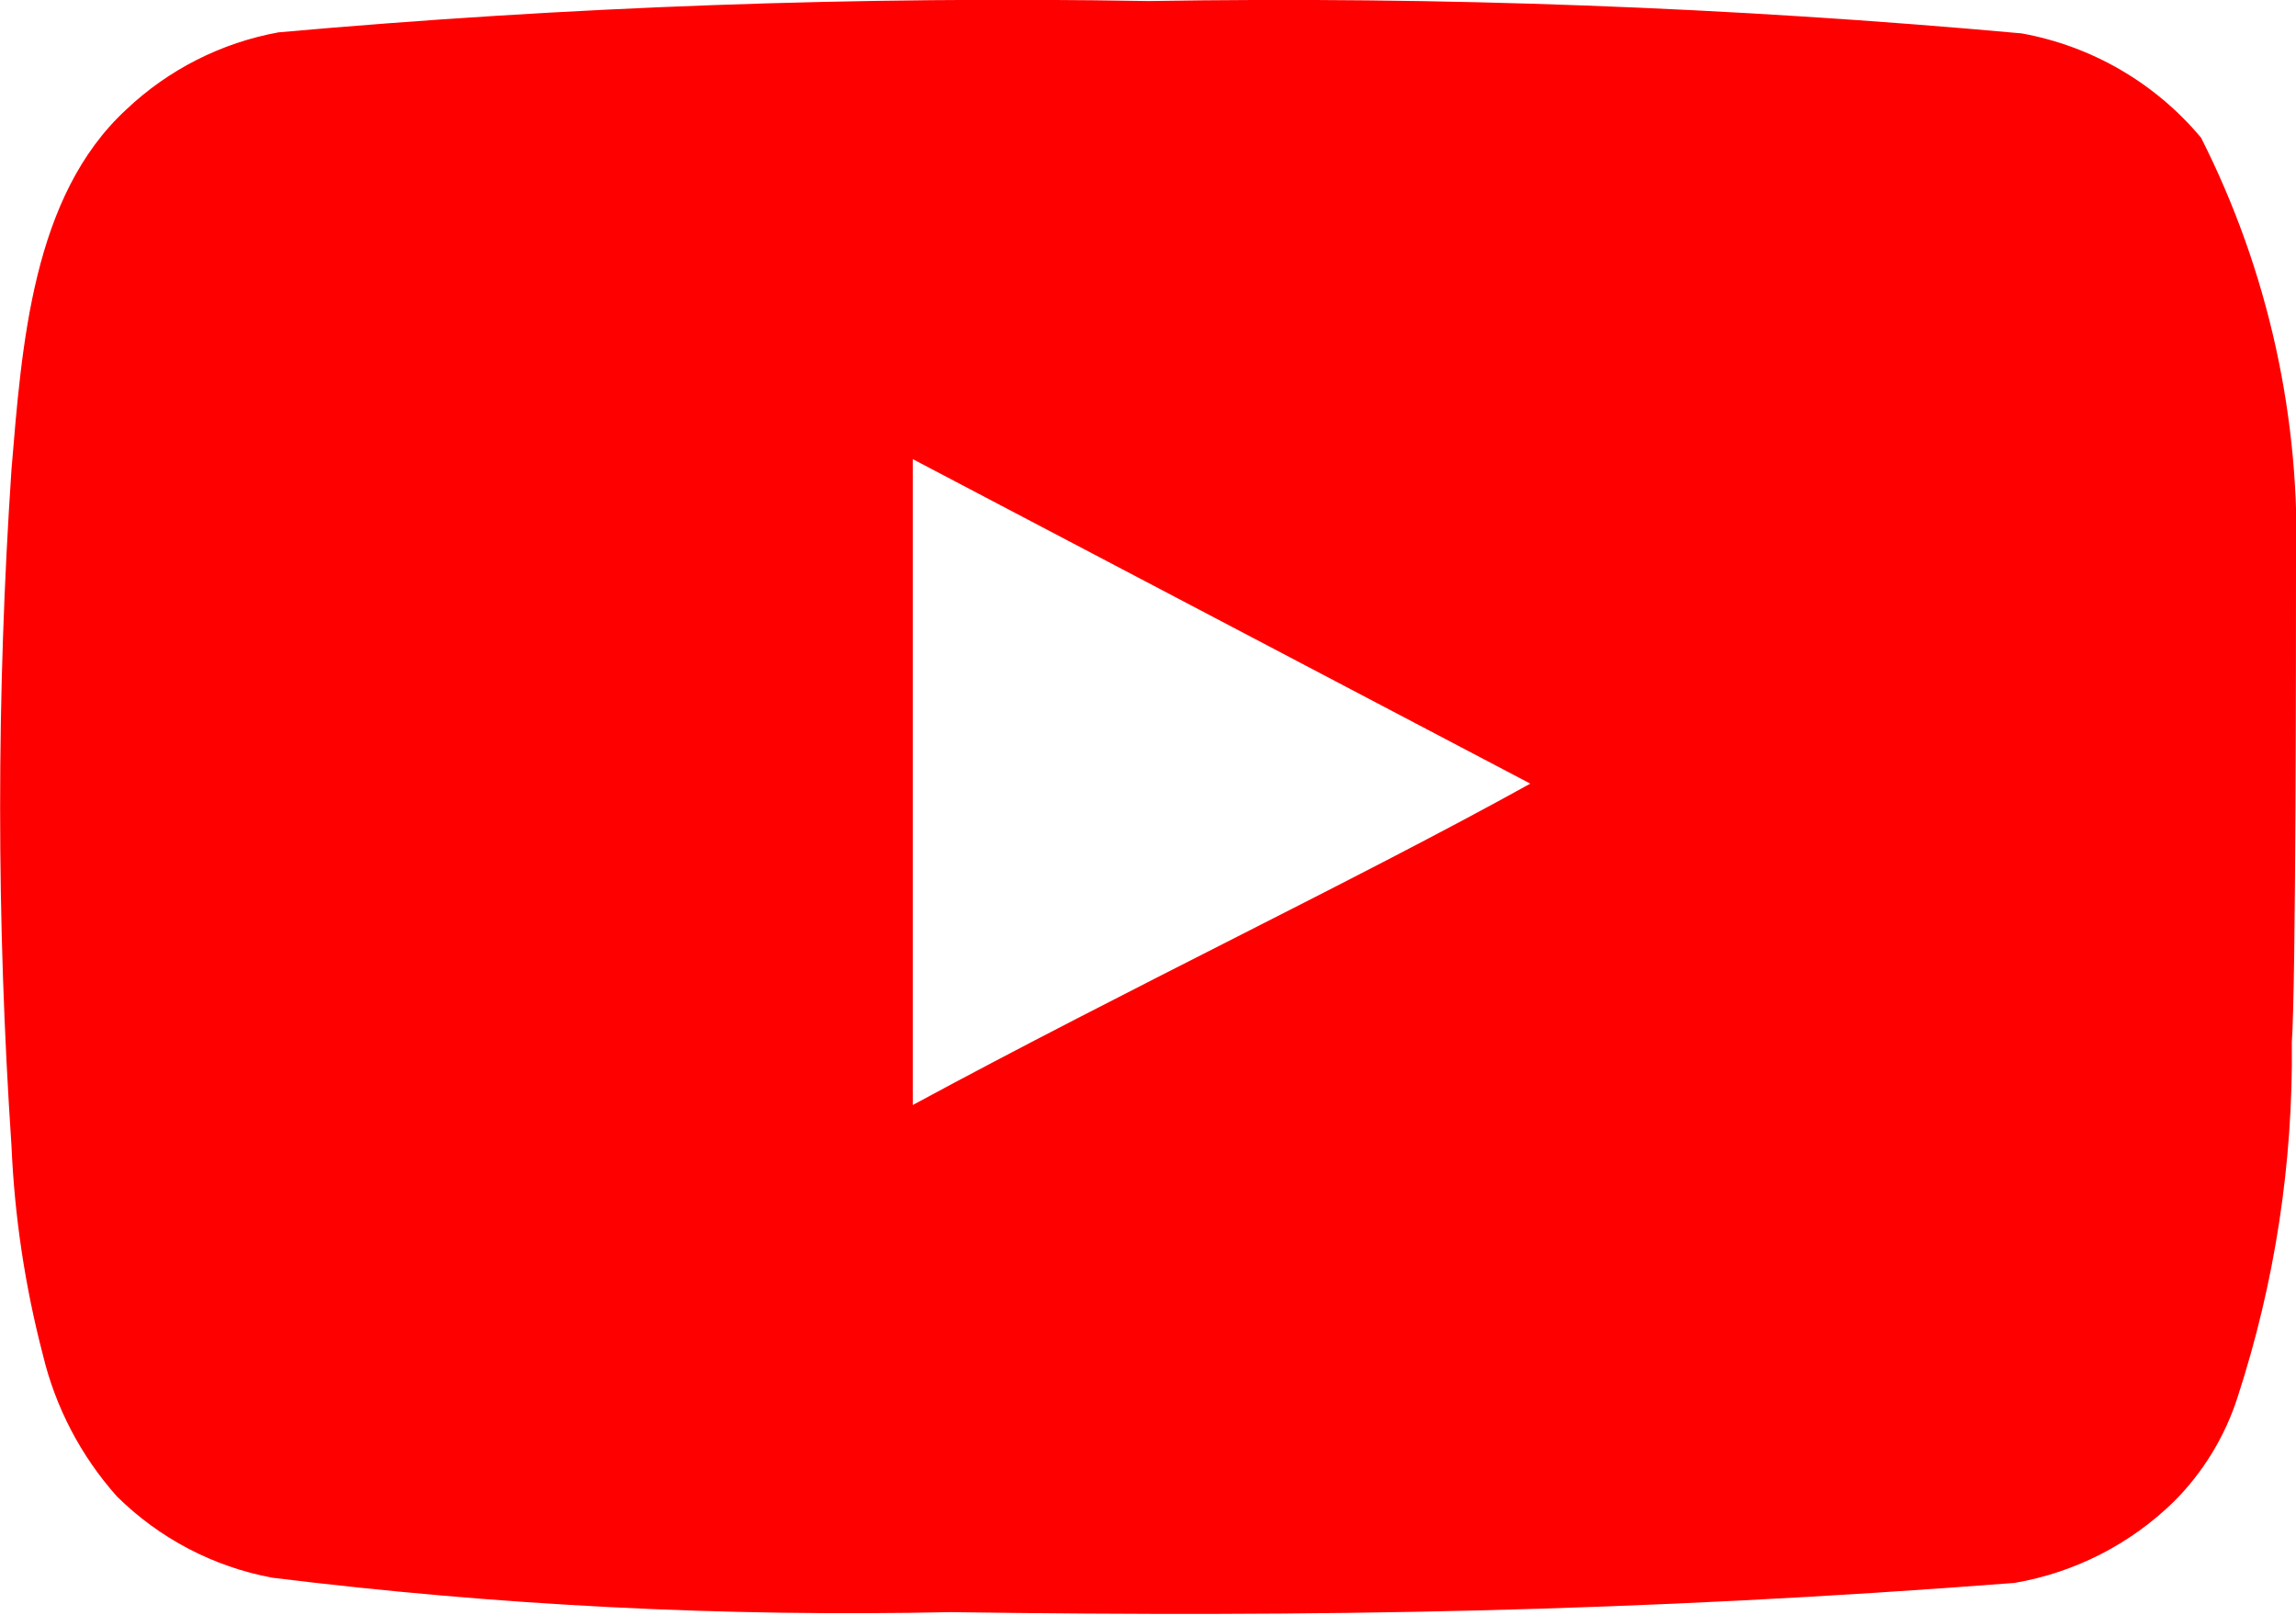
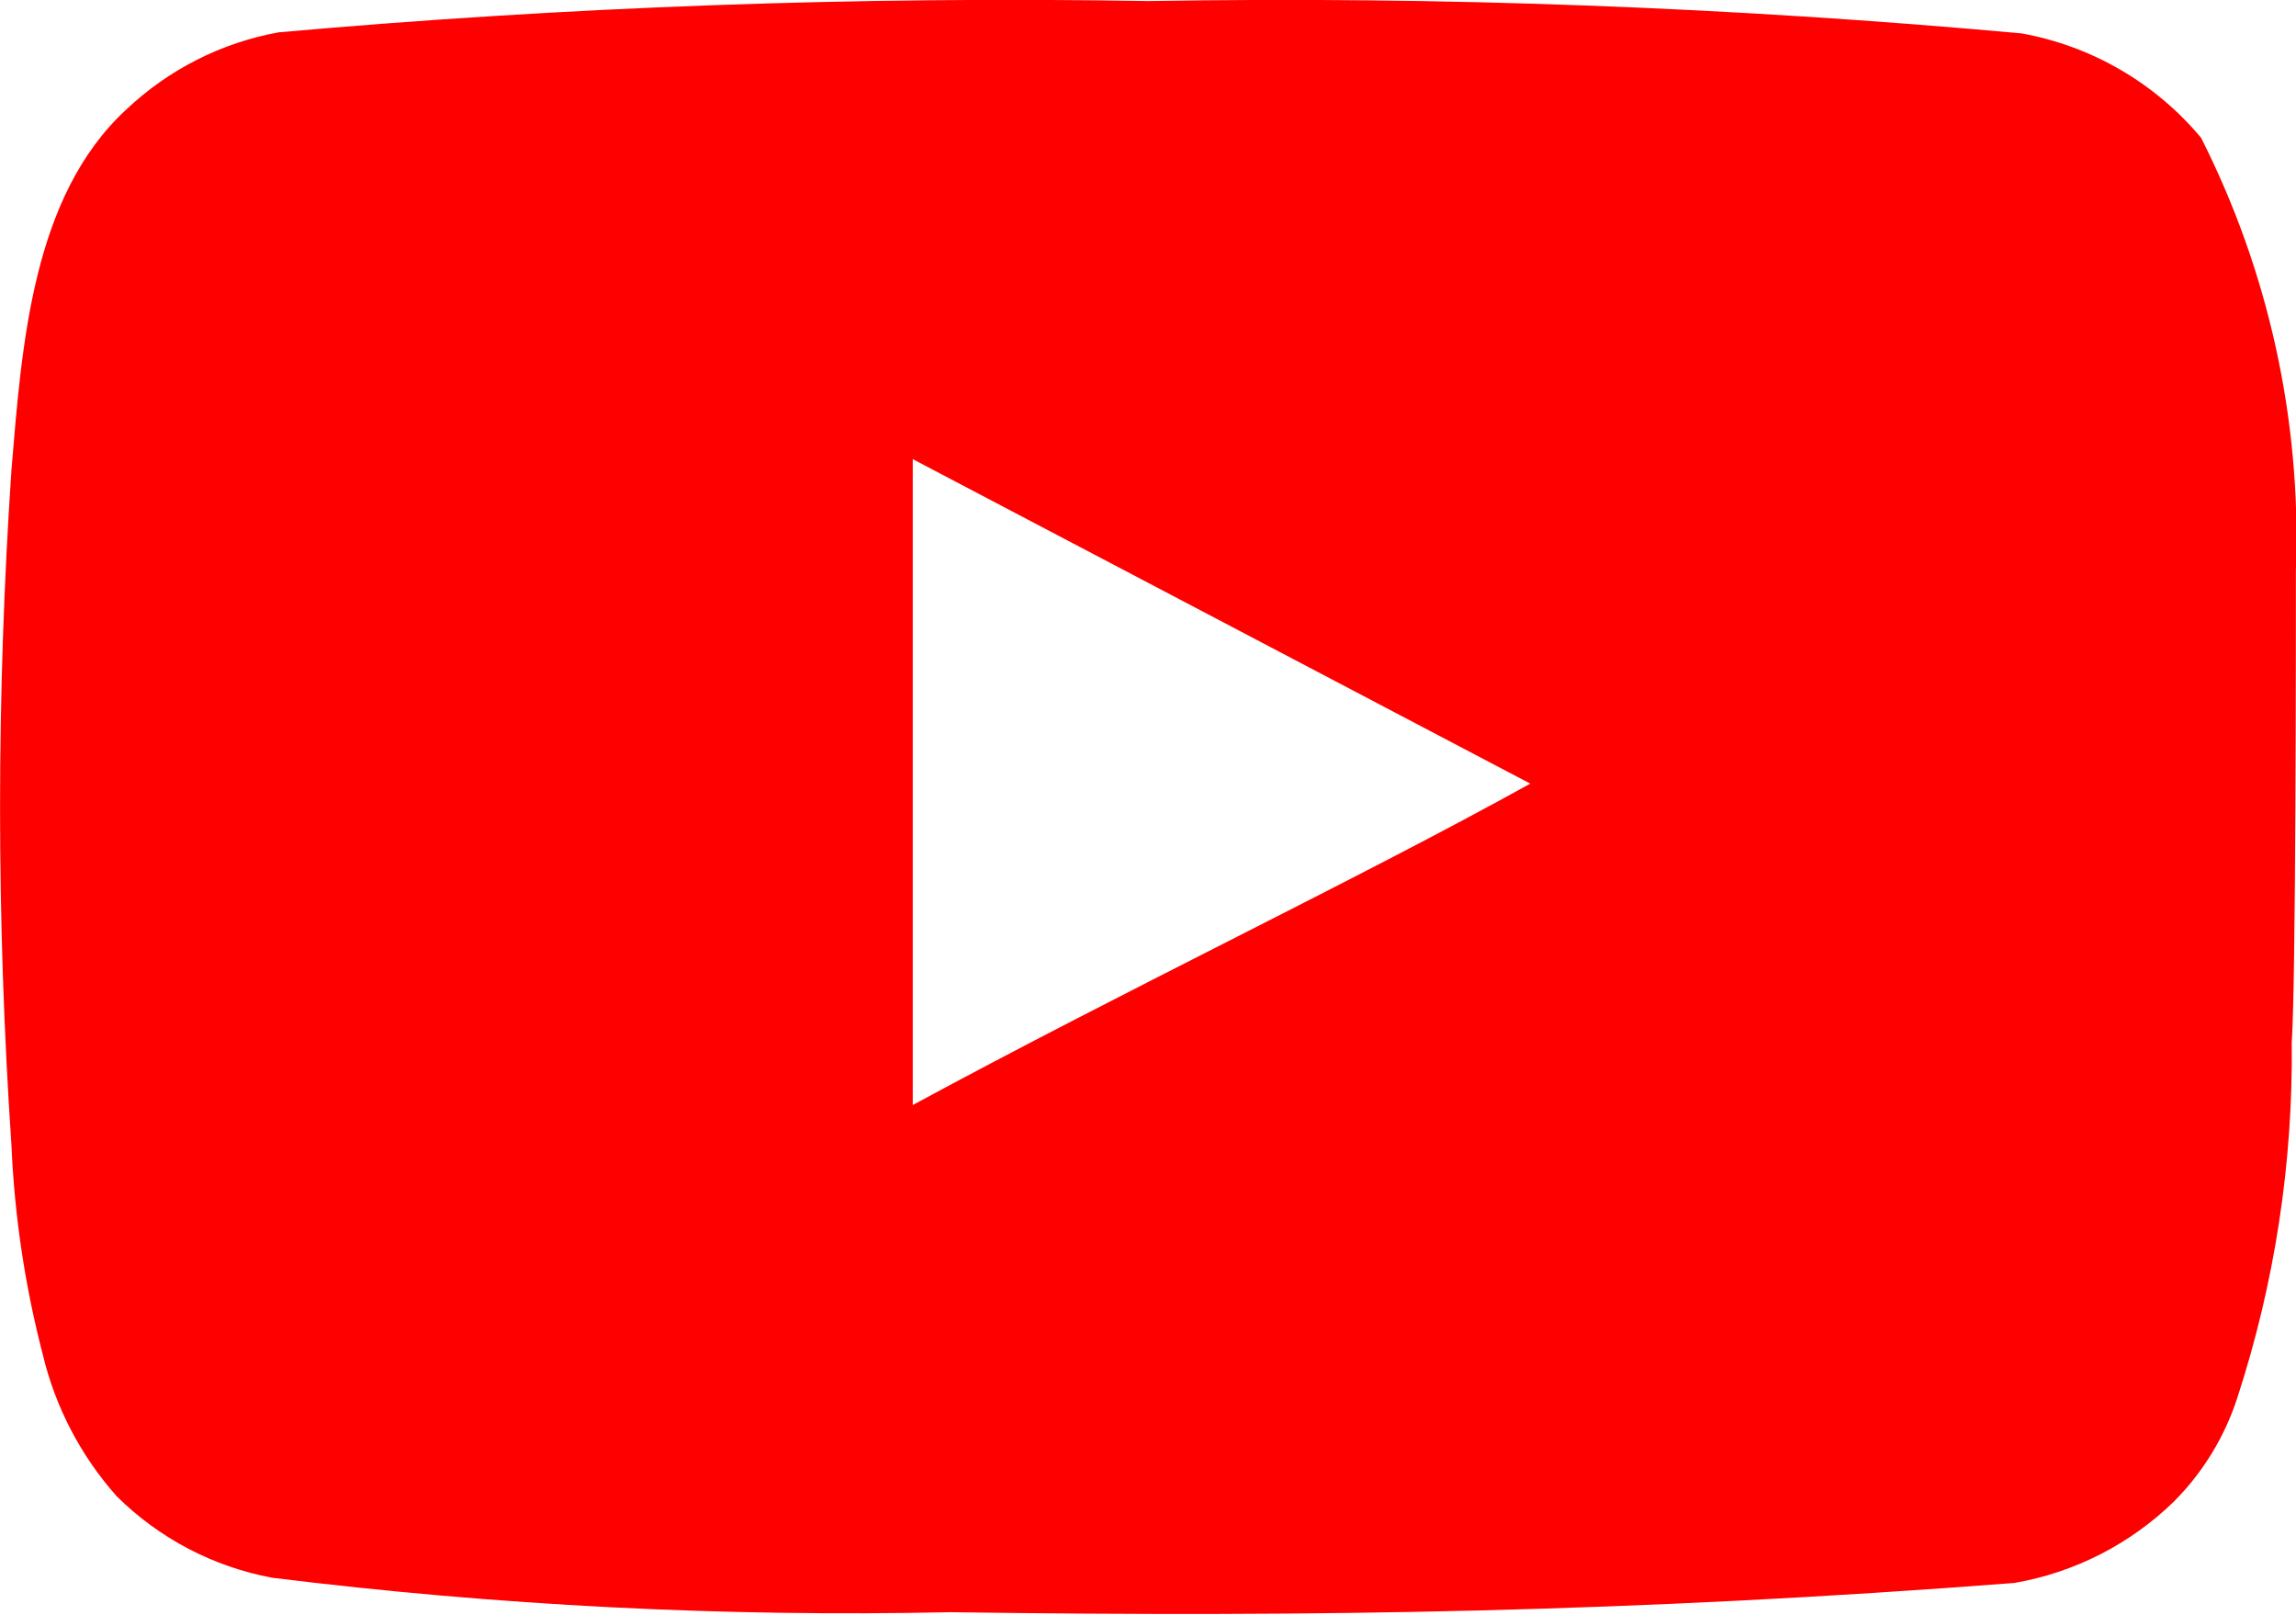
- <svg xmlns="http://www.w3.org/2000/svg" id="youtube" viewBox="0.99 4.26 22.01 15.47">
-   <path d="M23,9.71a8.5,8.5,0,0,0-.91-4.13,2.92,2.92,0,0,0-1.72-1A78.36,78.36,0,0,0,12,4.27a78.45,78.45,0,0,0-8.34.3,2.87,2.87,0,0,0-1.46.74c-.9.83-1,2.25-1.1,3.45a48.29,48.29,0,0,0,0,6.48,9.55,9.55,0,0,0,.3,2,3.14,3.14,0,0,0,.71,1.36,2.86,2.86,0,0,0,1.49.78,45.18,45.18,0,0,0,6.5.33c3.5.05,6.57,0,10.2-.28a2.88,2.88,0,0,0,1.53-.78,2.49,2.49,0,0,0,.61-1,10.58,10.58,0,0,0,.52-3.4C23,13.69,23,10.31,23,9.71ZM9.74,14.85V8.66l5.92,3.11C14,12.69,11.81,13.73,9.74,14.85Z" fill="#fe0000" class="color000000 svgShape" />
+ <svg xmlns="http://www.w3.org/2000/svg" id="youtube" viewBox="2.159 9.29 48 33.737" width="48" height="33.737">
+   <path d="M50.159 21.176a18.537 18.537 0 0 0 -1.985 -9.007 6.368 6.368 0 0 0 -3.751 -2.181A170.104 170.104 0 0 0 26.17 9.312a172.285 172.285 0 0 0 -18.188 0.654 6.259 6.259 0 0 0 -3.184 1.614c-1.963 1.81 -2.181 4.907 -2.399 7.524a104.68 104.68 0 0 0 0 14.132 20.936 20.936 0 0 0 0.654 4.362 6.848 6.848 0 0 0 1.548 2.966 6.237 6.237 0 0 0 3.249 1.701 98.137 98.137 0 0 0 14.175 0.72c7.633 0.109 14.328 0 22.244 -0.611a6.324 6.324 0 0 0 3.337 -1.701 5.452 5.452 0 0 0 1.33 -2.181 23.117 23.117 0 0 0 1.134 -7.415c0.087 -1.221 0.087 -8.592 0.087 -9.901M21.241 32.385V18.886l12.91 6.782c-3.62 2.006 -8.396 4.274 -12.91 6.717" fill="#fe0000" class="color000000 svgShape" />
</svg>
